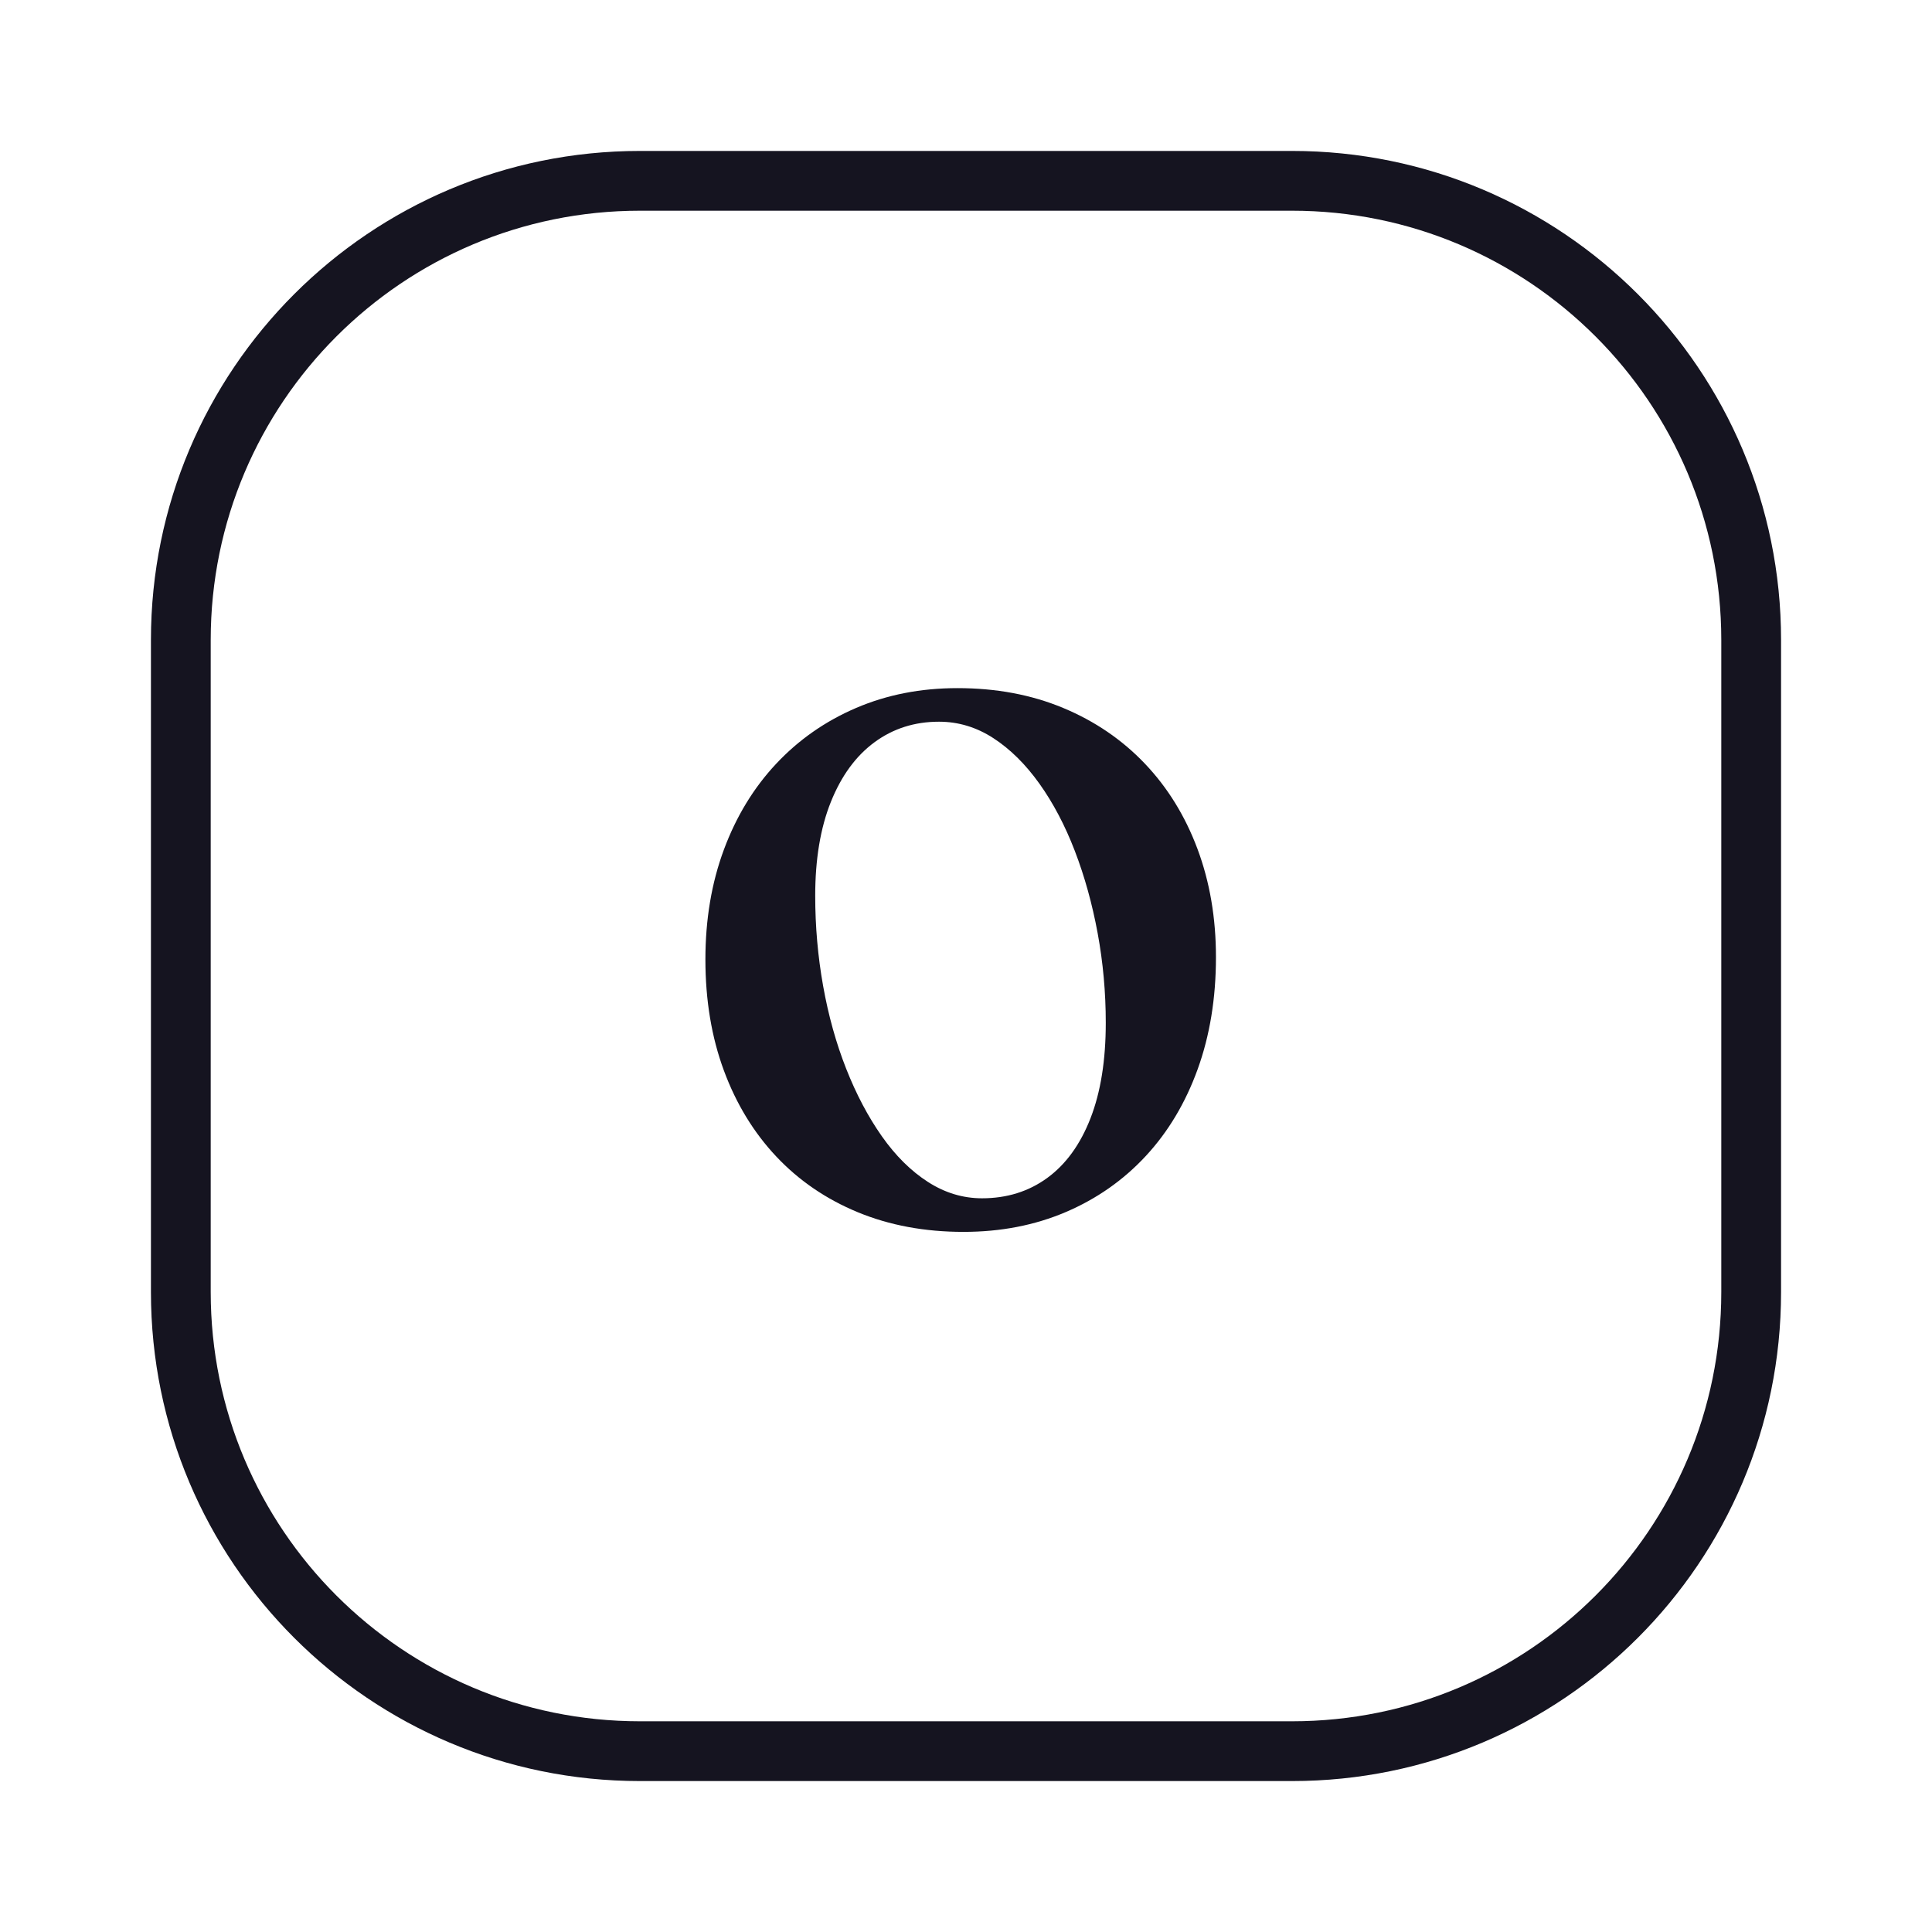
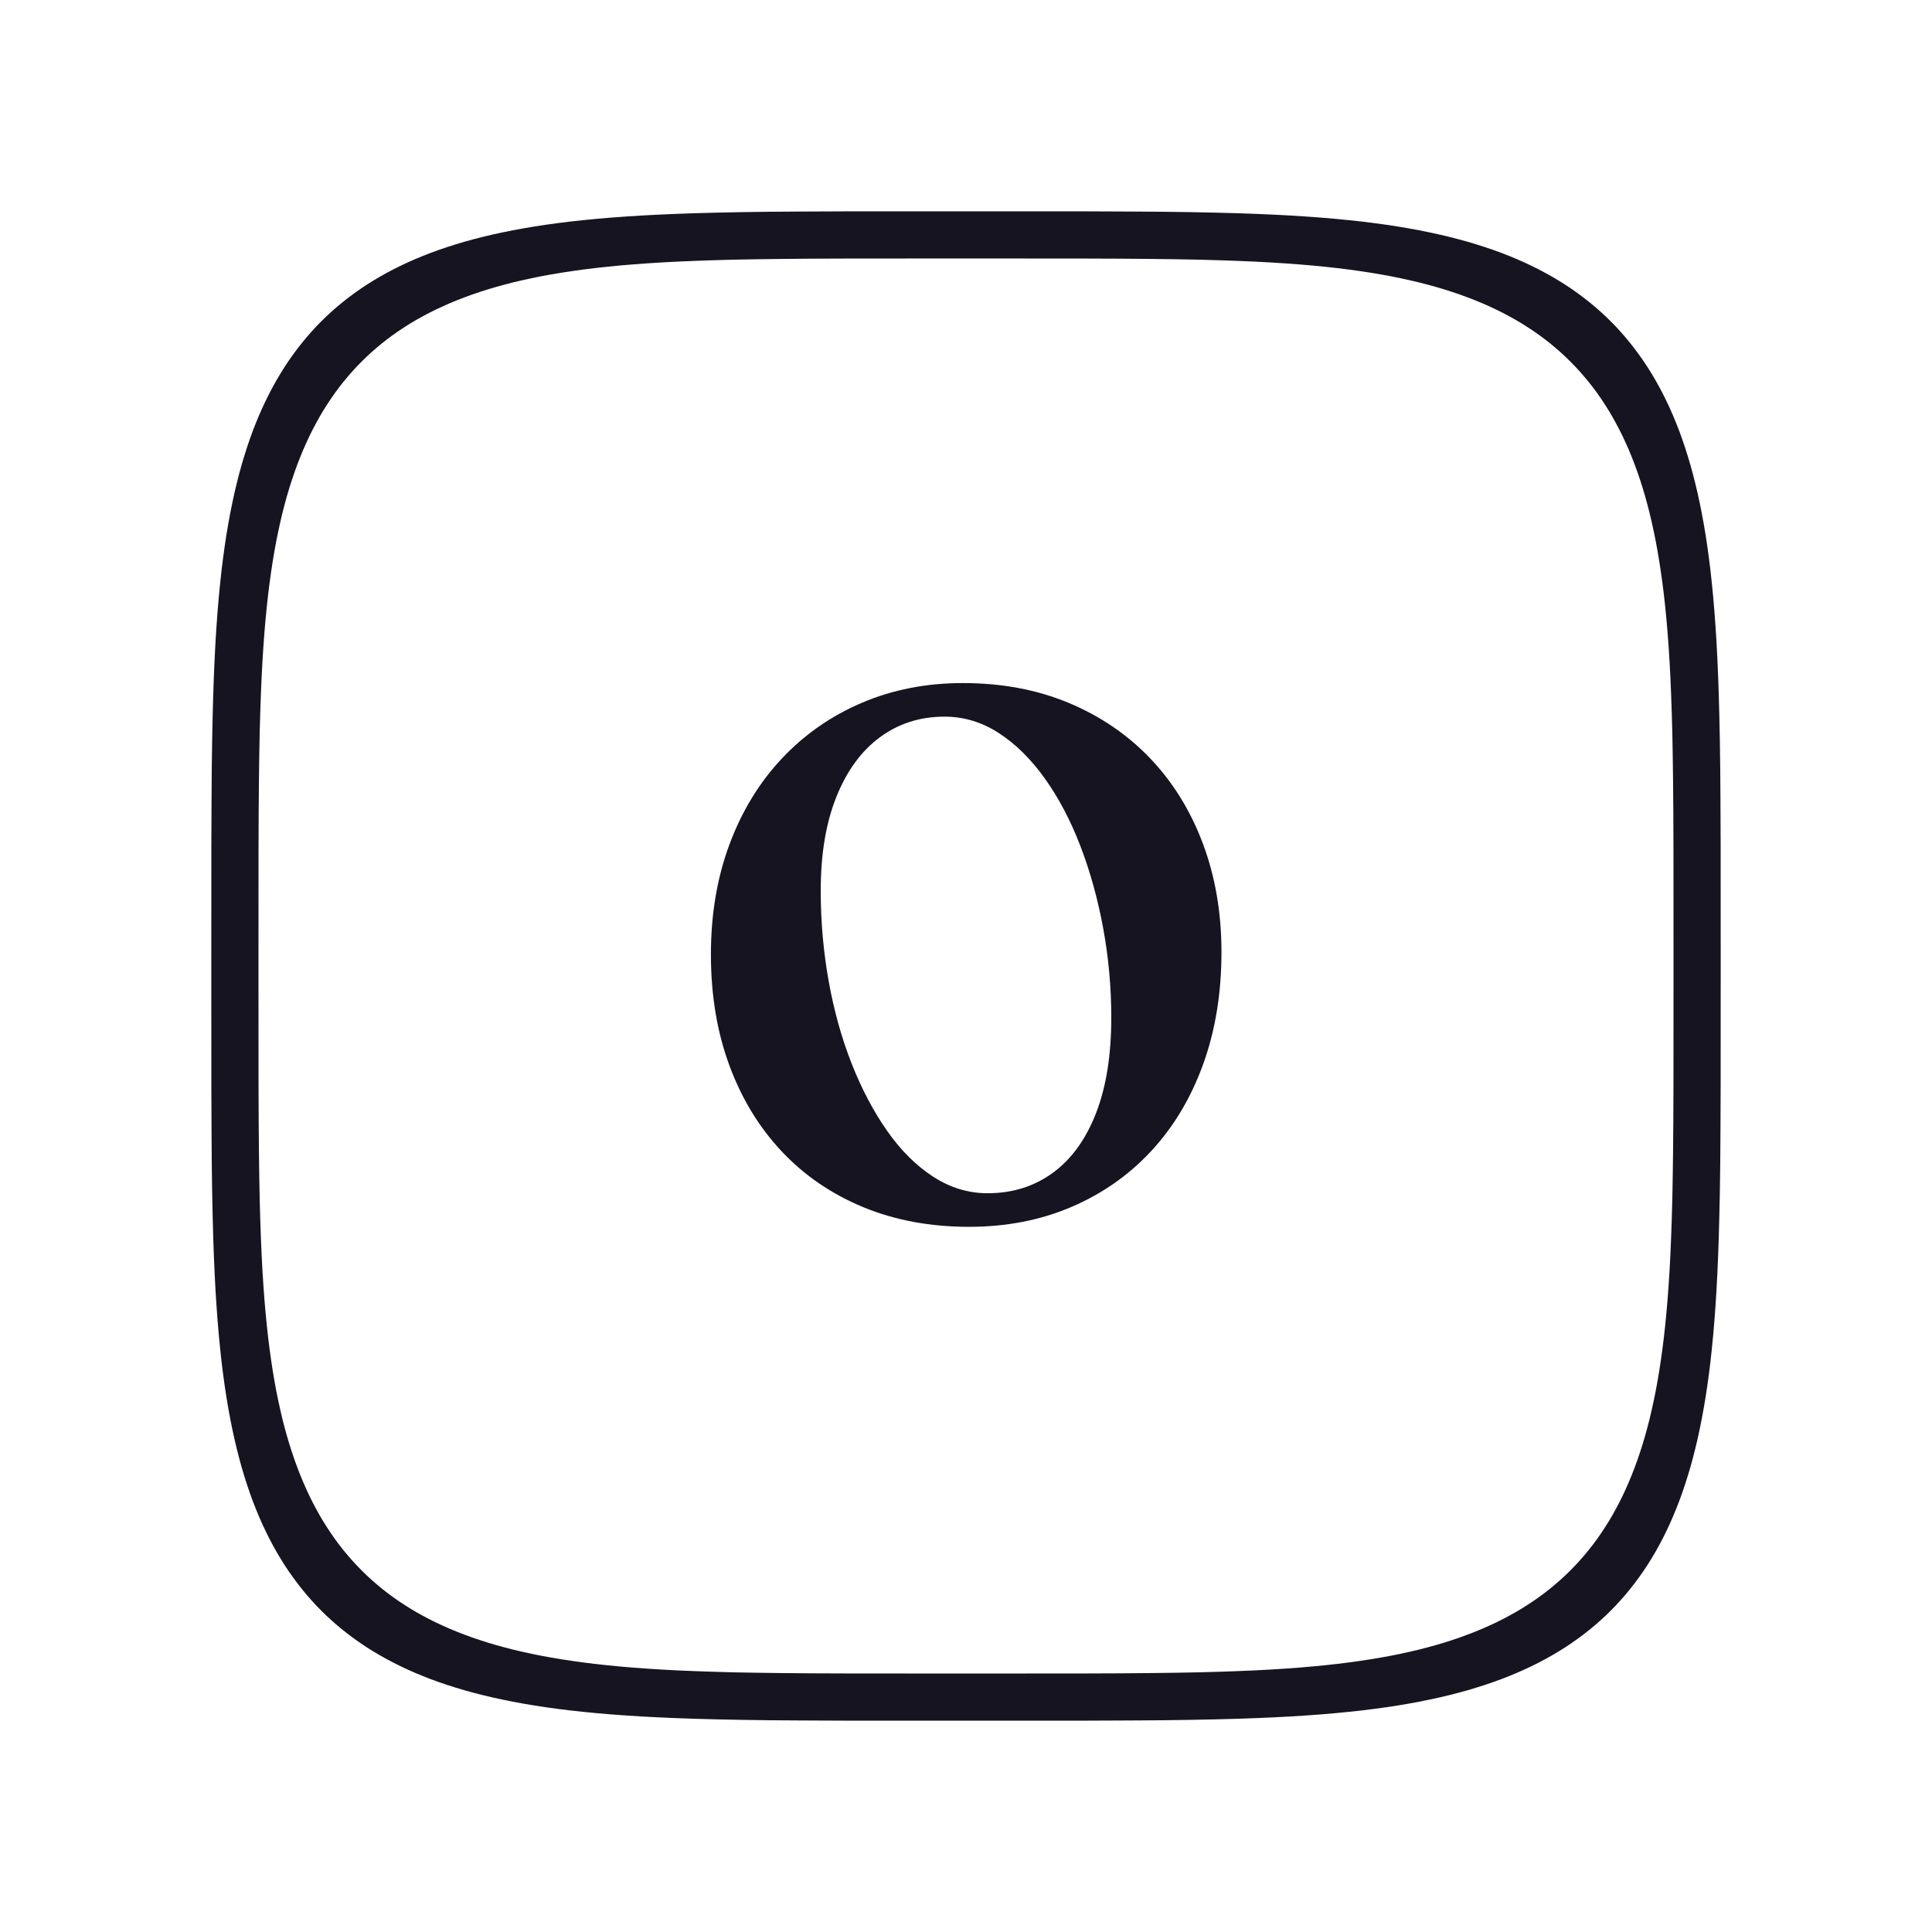
<svg xmlns="http://www.w3.org/2000/svg" viewBox="0 0 512 512" width="512" height="512">
-   <path fill-rule="evenodd" fill="#151420" d="M169.6 40h172.8a129.6 129.6 0 0 1 129.6 129.6v172.8a129.6 129.6 0 0 1 -129.6 129.6h-172.8a129.6 129.6 0 0 1 -129.6 -129.6v-172.8a129.6 129.6 0 0 1 129.6 -129.6z M169.6 55.84a113.76 113.76 0 0 0 -113.76 113.76v172.8a113.76 113.76 0 0 0 113.76 113.76h172.8a113.76 113.76 0 0 0 113.76 -113.76v-172.8a113.76 113.76 0 0 0 -113.76 -113.76z" />
-   <path transform="translate(181.64 324.36) scale(0.2)" fill="#151420" d="M360.50-710L360.50-710Q437.50-710 500.50-683.75Q563.50-657.50 608.75-610Q654-562.50 678.50-497Q703-431.50 703-353.50L703-353.50Q703-272 678.75-205Q654.50-138 610-90Q565.50-42 504-15.75Q442.50 10.50 368.50 10.50L368.50 10.50Q291.50 10.50 228.50-15.50Q165.50-41.50 120.50-89.25Q75.50-137 51-203.25Q26.50-269.50 26.50-350.50L26.50-350.50Q26.50-430 51-496Q75.50-562 120.25-609.75Q165-657.50 226.25-683.75Q287.50-710 360.50-710ZM557-266.50L557-266.50Q557-327 546.25-385.25Q535.50-443.50 516-494.25Q496.50-545 469-583.50Q441.50-622 408-643.75Q374.50-665.50 336-665.50L336-665.50Q287.50-665.50 250.50-638.25Q213.50-611 192.75-559.25Q172-507.50 172-435L172-435Q172-374 182.50-315.25Q193-256.50 213-205.75Q233-155 260.25-116.25Q287.50-77.50 321.25-55.75Q355-34 393-34L393-34Q442.50-34 479.50-61Q516.50-88 536.75-140Q557-192 557-266.50Z" />
+   <path fill-rule="evenodd" fill="#151420" d="M456 256L455.99 287.76L455.94 299.52L455.88 308.32L455.78 315.62L455.65 321.97L455.5 327.65L455.32 332.83L455.11 337.61L454.88 342.06L454.61 346.25L454.32 350.2L454 353.94L453.65 357.51L453.28 360.93L452.87 364.2L452.44 367.34L451.98 370.36L451.49 373.27L450.97 376.09L450.42 378.81L449.85 381.44L449.24 384L448.61 386.47L447.95 388.88L447.25 391.21L446.53 393.48L445.78 395.68L445 397.83L444.18 399.92L443.34 401.95L442.47 403.93L441.56 405.85L440.63 407.73L439.66 409.56L438.66 411.35L437.63 413.08L436.57 414.78L435.47 416.43L434.34 418.03L433.18 419.6L431.98 421.13L430.75 422.62L429.49 424.06L428.19 425.48L426.85 426.85L425.48 428.19L424.06 429.49L422.62 430.75L421.13 431.98L419.6 433.18L418.03 434.34L416.43 435.47L414.78 436.57L413.08 437.63L411.35 438.66L409.56 439.66L407.73 440.63L405.85 441.56L403.93 442.47L401.95 443.34L399.92 444.18L397.83 445L395.68 445.78L393.48 446.53L391.21 447.25L388.88 447.95L386.47 448.61L384 449.24L381.44 449.85L378.81 450.42L376.09 450.97L373.27 451.49L370.36 451.98L367.34 452.44L364.2 452.87L360.93 453.28L357.51 453.65L353.94 454L350.2 454.32L346.25 454.61L342.06 454.88L337.61 455.11L332.83 455.32L327.65 455.5L321.97 455.65L315.62 455.78L308.32 455.88L299.52 455.94L287.76 455.99L256 456L224.24 455.99L212.48 455.94L203.68 455.88L196.38 455.78L190.03 455.65L184.35 455.5L179.17 455.32L174.39 455.11L169.94 454.88L165.75 454.61L161.8 454.32L158.06 454L154.49 453.65L151.07 453.28L147.8 452.87L144.66 452.44L141.64 451.98L138.73 451.49L135.91 450.97L133.19 450.42L130.56 449.85L128 449.24L125.53 448.61L123.12 447.95L120.79 447.25L118.52 446.53L116.32 445.78L114.17 445L112.08 444.18L110.05 443.34L108.07 442.47L106.15 441.56L104.27 440.63L102.44 439.66L100.65 438.66L98.92 437.63L97.22 436.57L95.57 435.47L93.97 434.34L92.4 433.18L90.87 431.98L89.38 430.75L87.94 429.49L86.52 428.19L85.15 426.85L83.81 425.48L82.51 424.06L81.25 422.62L80.02 421.13L78.82 419.6L77.66 418.03L76.53 416.43L75.43 414.78L74.37 413.08L73.34 411.35L72.34 409.56L71.37 407.73L70.44 405.85L69.53 403.93L68.66 401.95L67.82 399.92L67 397.83L66.22 395.68L65.47 393.48L64.75 391.21L64.05 388.88L63.39 386.47L62.76 384L62.15 381.44L61.58 378.81L61.03 376.09L60.51 373.27L60.02 370.36L59.56 367.34L59.13 364.2L58.72 360.93L58.35 357.51L58 353.94L57.68 350.2L57.39 346.25L57.12 342.06L56.89 337.61L56.68 332.83L56.5 327.65L56.35 321.97L56.22 315.62L56.12 308.32L56.06 299.52L56.01 287.76L56 256L56.01 224.24L56.06 212.48L56.12 203.68L56.22 196.38L56.35 190.03L56.5 184.35L56.68 179.17L56.89 174.39L57.12 169.94L57.39 165.75L57.68 161.8L58 158.06L58.35 154.49L58.72 151.07L59.13 147.8L59.56 144.66L60.02 141.64L60.51 138.73L61.03 135.91L61.58 133.19L62.15 130.56L62.76 128L63.39 125.53L64.05 123.12L64.75 120.79L65.47 118.52L66.22 116.32L67 114.17L67.82 112.08L68.66 110.05L69.53 108.07L70.44 106.15L71.37 104.27L72.34 102.44L73.34 100.65L74.37 98.92L75.43 97.22L76.53 95.57L77.66 93.97L78.82 92.4L80.02 90.87L81.25 89.38L82.51 87.94L83.81 86.52L85.15 85.15L86.52 83.81L87.94 82.51L89.38 81.25L90.87 80.02L92.4 78.82L93.97 77.66L95.57 76.53L97.22 75.43L98.92 74.37L100.65 73.34L102.44 72.34L104.27 71.37L106.15 70.44L108.07 69.53L110.05 68.66L112.08 67.82L114.17 67L116.32 66.22L118.52 65.47L120.79 64.75L123.12 64.05L125.53 63.39L128 62.76L130.56 62.15L133.19 61.58L135.91 61.03L138.73 60.51L141.64 60.02L144.66 59.56L147.8 59.13L151.07 58.72L154.49 58.35L158.06 58L161.8 57.68L165.75 57.39L169.94 57.12L174.39 56.89L179.17 56.68L184.35 56.5L190.03 56.35L196.38 56.22L203.68 56.12L212.48 56.06L224.24 56.01L256 56L287.76 56.01L299.52 56.06L308.32 56.12L315.62 56.22L321.97 56.35L327.65 56.5L332.83 56.68L337.61 56.89L342.06 57.12L346.25 57.39L350.2 57.68L353.94 58L357.51 58.35L360.93 58.72L364.2 59.13L367.34 59.56L370.36 60.02L373.27 60.51L376.09 61.03L378.81 61.58L381.44 62.15L384 62.76L386.47 63.39L388.88 64.05L391.21 64.75L393.48 65.47L395.68 66.22L397.83 67L399.92 67.82L401.95 68.66L403.93 69.53L405.85 70.44L407.73 71.37L409.56 72.34L411.35 73.34L413.08 74.37L414.78 75.43L416.43 76.53L418.03 77.66L419.6 78.82L421.13 80.02L422.62 81.25L424.06 82.51L425.48 83.81L426.85 85.15L428.19 86.52L429.49 87.94L430.75 89.38L431.98 90.87L433.18 92.4L434.34 93.97L435.47 95.57L436.57 97.22L437.63 98.92L438.66 100.65L439.66 102.44L440.63 104.27L441.56 106.15L442.47 108.07L443.34 110.05L444.18 112.08L445 114.17L445.78 116.32L446.53 118.52L447.25 120.79L447.95 123.12L448.61 125.53L449.24 128L449.85 130.56L450.42 133.19L450.97 135.91L451.49 138.73L451.98 141.64L452.44 144.66L452.87 147.8L453.28 151.07L453.65 154.49L454 158.06L454.32 161.8L454.61 165.75L454.88 169.94L455.11 174.39L455.32 179.17L455.5 184.35L455.65 190.03L455.78 196.38L455.88 203.68L455.94 212.48L455.99 224.24Z M443.5 256L443.49 285.77L443.45 296.8L443.38 305.05L443.29 311.89L443.18 317.85L443.03 323.17L442.86 328.03L442.67 332.51L442.45 336.68L442.2 340.61L441.93 344.31L441.63 347.82L441.3 351.17L440.95 354.37L440.57 357.43L440.16 360.38L439.73 363.21L439.27 365.94L438.79 368.58L438.27 371.13L437.73 373.6L437.17 376L436.57 378.32L435.95 380.57L435.3 382.76L434.62 384.88L433.92 386.95L433.18 388.96L432.42 390.92L431.63 392.83L430.81 394.68L429.97 396.49L429.09 398.25L428.18 399.96L427.25 401.64L426.28 403.27L425.28 404.85L424.26 406.4L423.2 407.91L422.11 409.38L420.99 410.81L419.83 412.2L418.65 413.56L417.43 414.88L416.17 416.17L414.88 417.43L413.56 418.65L412.2 419.83L410.81 420.99L409.38 422.11L407.91 423.2L406.4 424.26L404.85 425.28L403.27 426.28L401.64 427.25L399.96 428.18L398.25 429.09L396.49 429.97L394.68 430.81L392.83 431.63L390.92 432.42L388.96 433.18L386.95 433.92L384.88 434.62L382.76 435.3L380.57 435.95L378.32 436.57L376 437.17L373.6 437.73L371.13 438.27L368.58 438.79L365.94 439.27L363.21 439.73L360.38 440.16L357.43 440.57L354.37 440.95L351.17 441.3L347.82 441.63L344.31 441.93L340.61 442.2L336.68 442.45L332.51 442.67L328.03 442.86L323.17 443.03L317.85 443.18L311.89 443.29L305.05 443.38L296.8 443.45L285.77 443.49L256 443.5L226.23 443.49L215.2 443.45L206.95 443.38L200.11 443.29L194.15 443.18L188.83 443.03L183.97 442.86L179.49 442.67L175.32 442.45L171.39 442.2L167.69 441.93L164.18 441.63L160.83 441.3L157.63 440.95L154.57 440.57L151.62 440.16L148.79 439.73L146.06 439.27L143.42 438.79L140.87 438.27L138.4 437.73L136 437.17L133.68 436.57L131.43 435.95L129.24 435.3L127.12 434.62L125.05 433.92L123.04 433.18L121.08 432.42L119.17 431.63L117.32 430.81L115.51 429.97L113.75 429.09L112.04 428.18L110.36 427.25L108.73 426.28L107.15 425.28L105.6 424.26L104.09 423.2L102.62 422.11L101.19 420.99L99.8 419.83L98.44 418.65L97.12 417.43L95.83 416.17L94.57 414.88L93.35 413.56L92.17 412.2L91.01 410.81L89.89 409.38L88.8 407.91L87.74 406.4L86.72 404.85L85.72 403.27L84.75 401.64L83.82 399.96L82.91 398.25L82.03 396.49L81.19 394.68L80.37 392.83L79.58 390.92L78.82 388.96L78.08 386.95L77.38 384.88L76.7 382.76L76.05 380.57L75.43 378.32L74.83 376L74.27 373.6L73.73 371.13L73.21 368.58L72.73 365.94L72.27 363.21L71.84 360.38L71.43 357.43L71.05 354.37L70.7 351.17L70.37 347.82L70.07 344.31L69.8 340.61L69.55 336.68L69.33 332.51L69.14 328.03L68.97 323.17L68.82 317.85L68.71 311.89L68.62 305.05L68.55 296.8L68.51 285.77L68.5 256L68.51 226.23L68.55 215.2L68.62 206.95L68.71 200.11L68.82 194.15L68.97 188.83L69.14 183.97L69.33 179.49L69.55 175.32L69.8 171.39L70.07 167.69L70.37 164.18L70.7 160.83L71.05 157.63L71.43 154.57L71.84 151.62L72.27 148.79L72.73 146.06L73.21 143.42L73.73 140.87L74.27 138.4L74.83 136L75.43 133.68L76.05 131.43L76.7 129.24L77.38 127.12L78.08 125.05L78.82 123.04L79.58 121.08L80.37 119.17L81.19 117.32L82.03 115.51L82.91 113.75L83.82 112.04L84.75 110.36L85.72 108.73L86.72 107.15L87.74 105.6L88.8 104.09L89.89 102.62L91.01 101.19L92.17 99.8L93.35 98.44L94.57 97.12L95.83 95.83L97.12 94.57L98.44 93.35L99.8 92.17L101.19 91.01L102.62 89.89L104.09 88.8L105.6 87.74L107.15 86.72L108.73 85.72L110.36 84.75L112.04 83.82L113.75 82.91L115.51 82.03L117.32 81.19L119.17 80.37L121.08 79.58L123.04 78.82L125.05 78.08L127.12 77.38L129.24 76.7L131.43 76.05L133.68 75.43L136 74.83L138.4 74.27L140.87 73.73L143.42 73.21L146.06 72.73L148.79 72.27L151.62 71.84L154.57 71.43L157.63 71.05L160.83 70.7L164.18 70.37L167.69 70.07L171.39 69.8L175.32 69.55L179.49 69.33L183.97 69.14L188.83 68.97L194.15 68.82L200.11 68.71L206.95 68.62L215.2 68.55L226.23 68.51L256 68.5L285.77 68.51L296.8 68.55L305.05 68.62L311.89 68.71L317.85 68.82L323.17 68.97L328.03 69.14L332.51 69.33L336.68 69.55L340.61 69.8L344.31 70.07L347.82 70.37L351.17 70.7L354.37 71.05L357.43 71.43L360.38 71.84L363.21 72.27L365.94 72.73L368.58 73.21L371.13 73.73L373.6 74.27L376 74.83L378.32 75.43L380.57 76.05L382.76 76.7L384.88 77.38L386.95 78.08L388.96 78.82L390.92 79.58L392.83 80.37L394.68 81.19L396.49 82.03L398.25 82.91L399.96 83.82L401.64 84.75L403.27 85.72L404.85 86.72L406.4 87.74L407.91 88.8L409.38 89.89L410.81 91.01L412.2 92.17L413.56 93.35L414.88 94.57L416.17 95.83L417.43 97.12L418.65 98.44L419.83 99.8L420.99 101.19L422.11 102.62L423.2 104.09L424.26 105.6L425.28 107.15L426.28 108.73L427.25 110.36L428.18 112.04L429.09 113.75L429.97 115.51L430.81 117.32L431.63 119.17L432.42 121.08L433.18 123.04L433.92 125.05L434.62 127.12L435.3 129.24L435.95 131.43L436.57 133.68L437.17 136L437.73 138.4L438.27 140.87L438.79 143.42L439.27 146.06L439.73 148.79L440.16 151.62L440.57 154.57L440.95 157.63L441.3 160.83L441.63 164.18L441.93 167.69L442.2 171.39L442.45 175.32L442.67 179.49L442.86 183.97L443.03 188.83L443.18 194.15L443.29 200.11L443.38 206.95L443.45 215.2L443.49 226.23Z" />
+   <path transform="translate(183.1 323.02) scale(0.2)" d="M360.50-710L360.50-710Q437.50-710 500.50-683.75Q563.50-657.50 608.75-610Q654-562.50 678.50-497Q703-431.50 703-353.50L703-353.50Q703-272 678.75-205Q654.50-138 610-90Q565.50-42 504-15.75Q442.50 10.50 368.50 10.50L368.50 10.50Q291.50 10.50 228.50-15.50Q165.50-41.50 120.50-89.25Q75.50-137 51-203.25Q26.50-269.50 26.50-350.50L26.50-350.50Q26.50-430 51-496Q75.50-562 120.25-609.75Q165-657.50 226.25-683.75Q287.50-710 360.50-710ZM557-266.50L557-266.50Q557-327 546.25-385.25Q535.50-443.50 516-494.25Q496.50-545 469-583.50Q441.50-622 408-643.75Q374.50-665.50 336-665.50L336-665.50Q287.50-665.50 250.50-638.25Q213.50-611 192.75-559.25Q172-507.50 172-435L172-435Q172-374 182.50-315.25Q193-256.50 213-205.75Q233-155 260.25-116.25Q287.50-77.50 321.25-55.75Q355-34 393-34L393-34Q442.50-34 479.50-61Q516.50-88 536.75-140Q557-192 557-266.50Z" fill="#151420" />
</svg>
